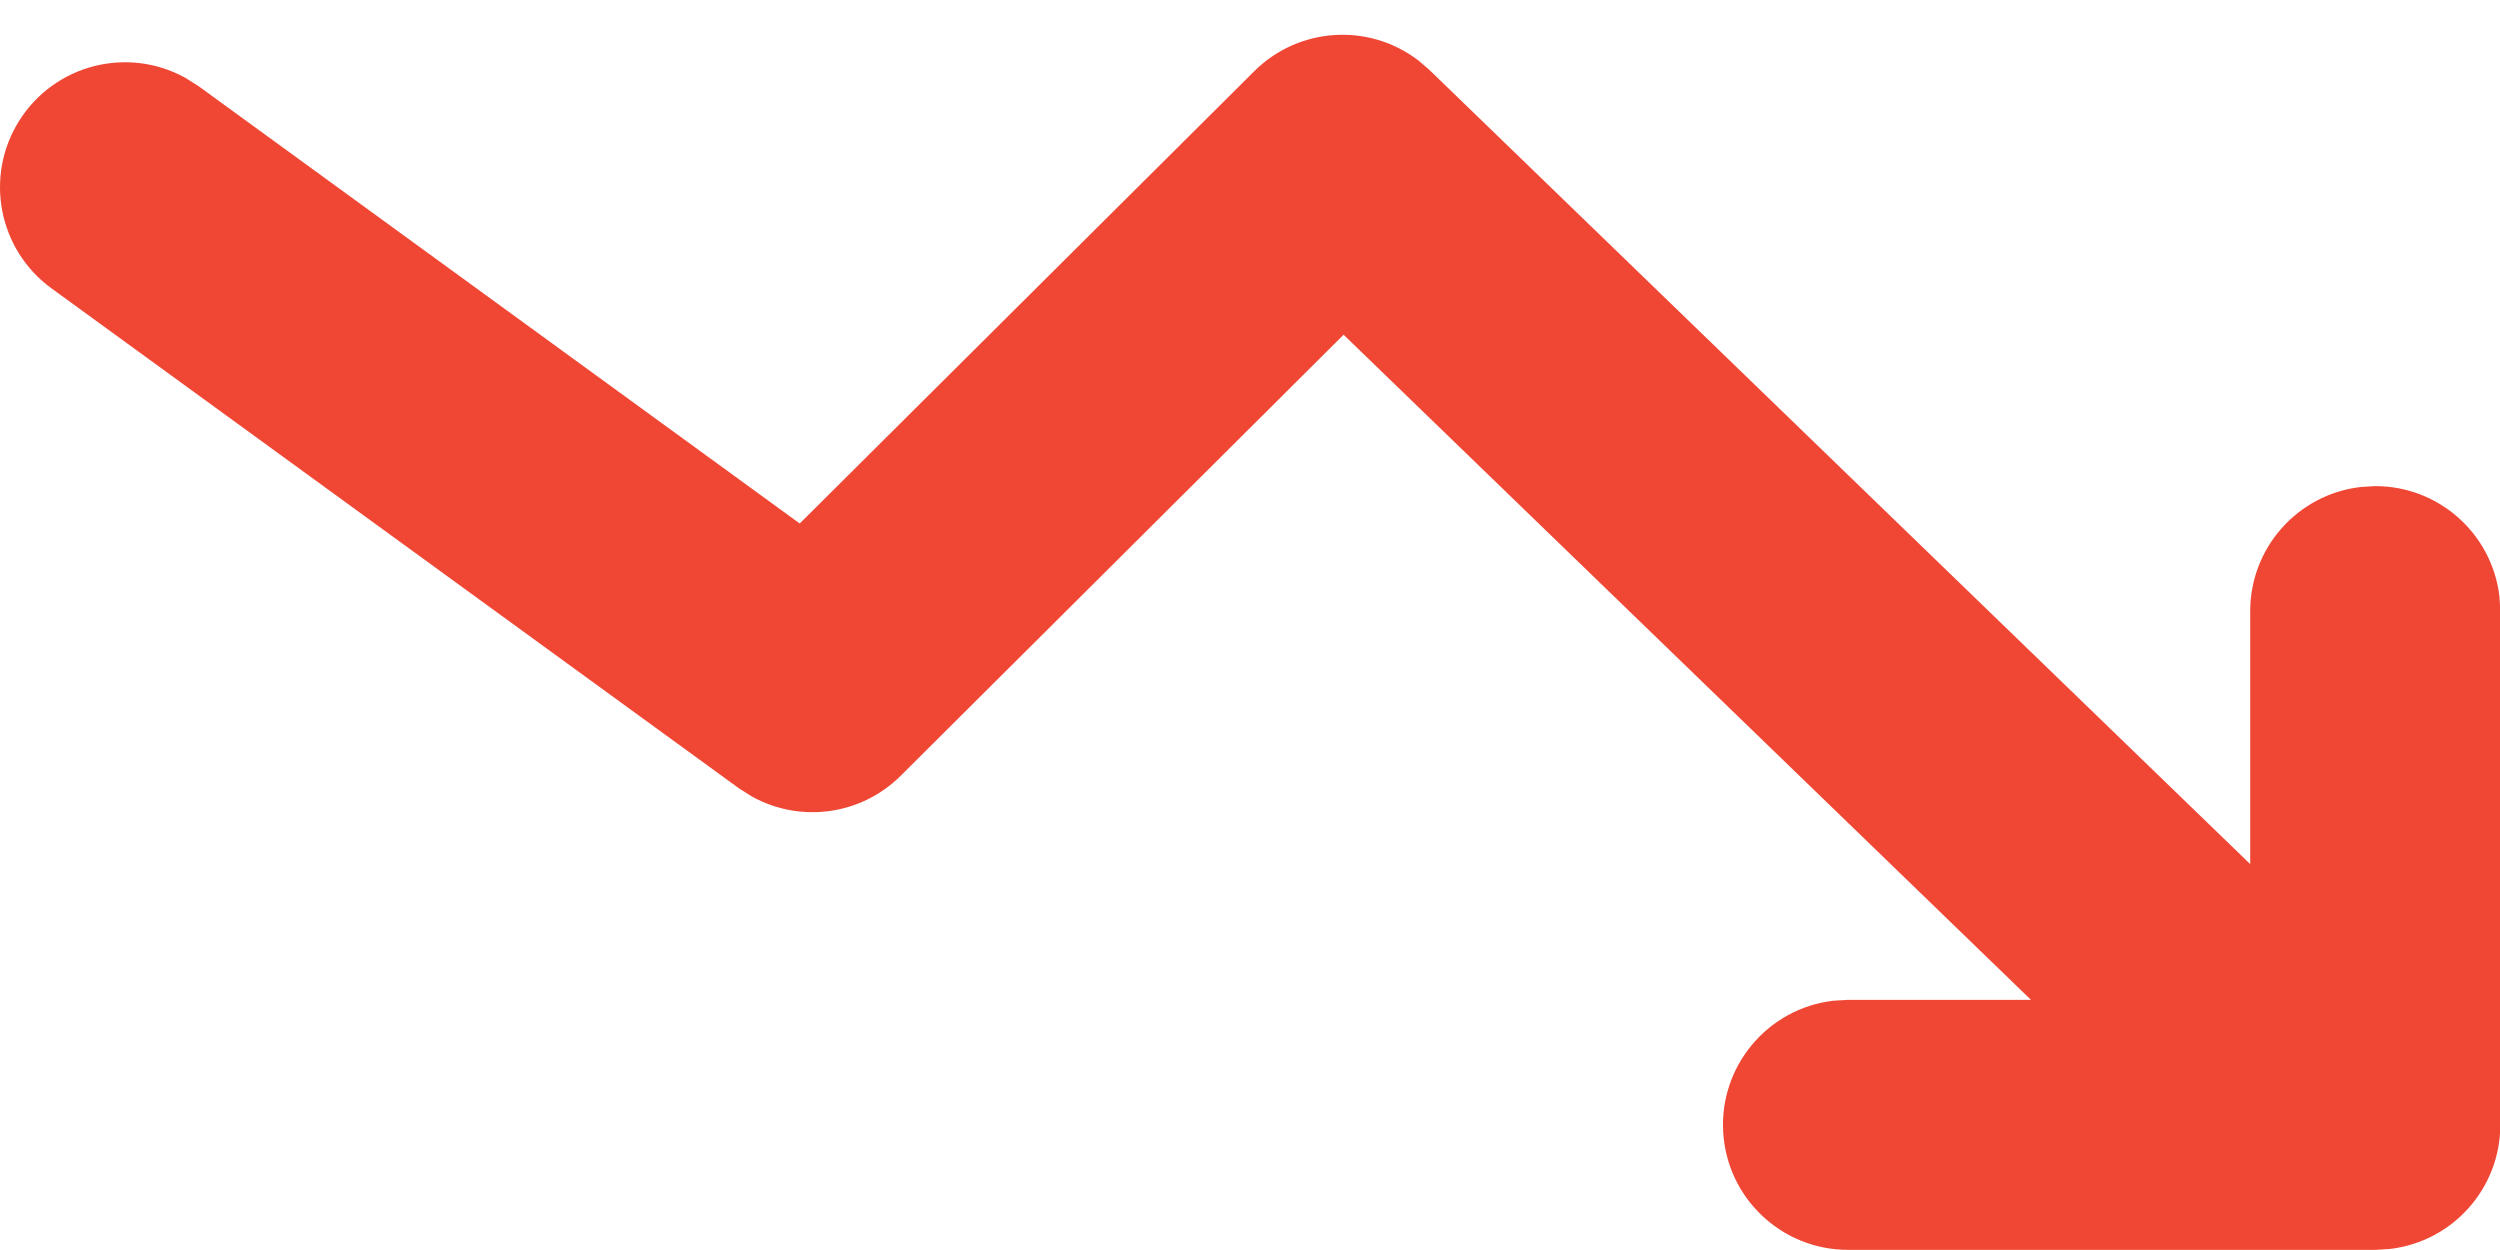
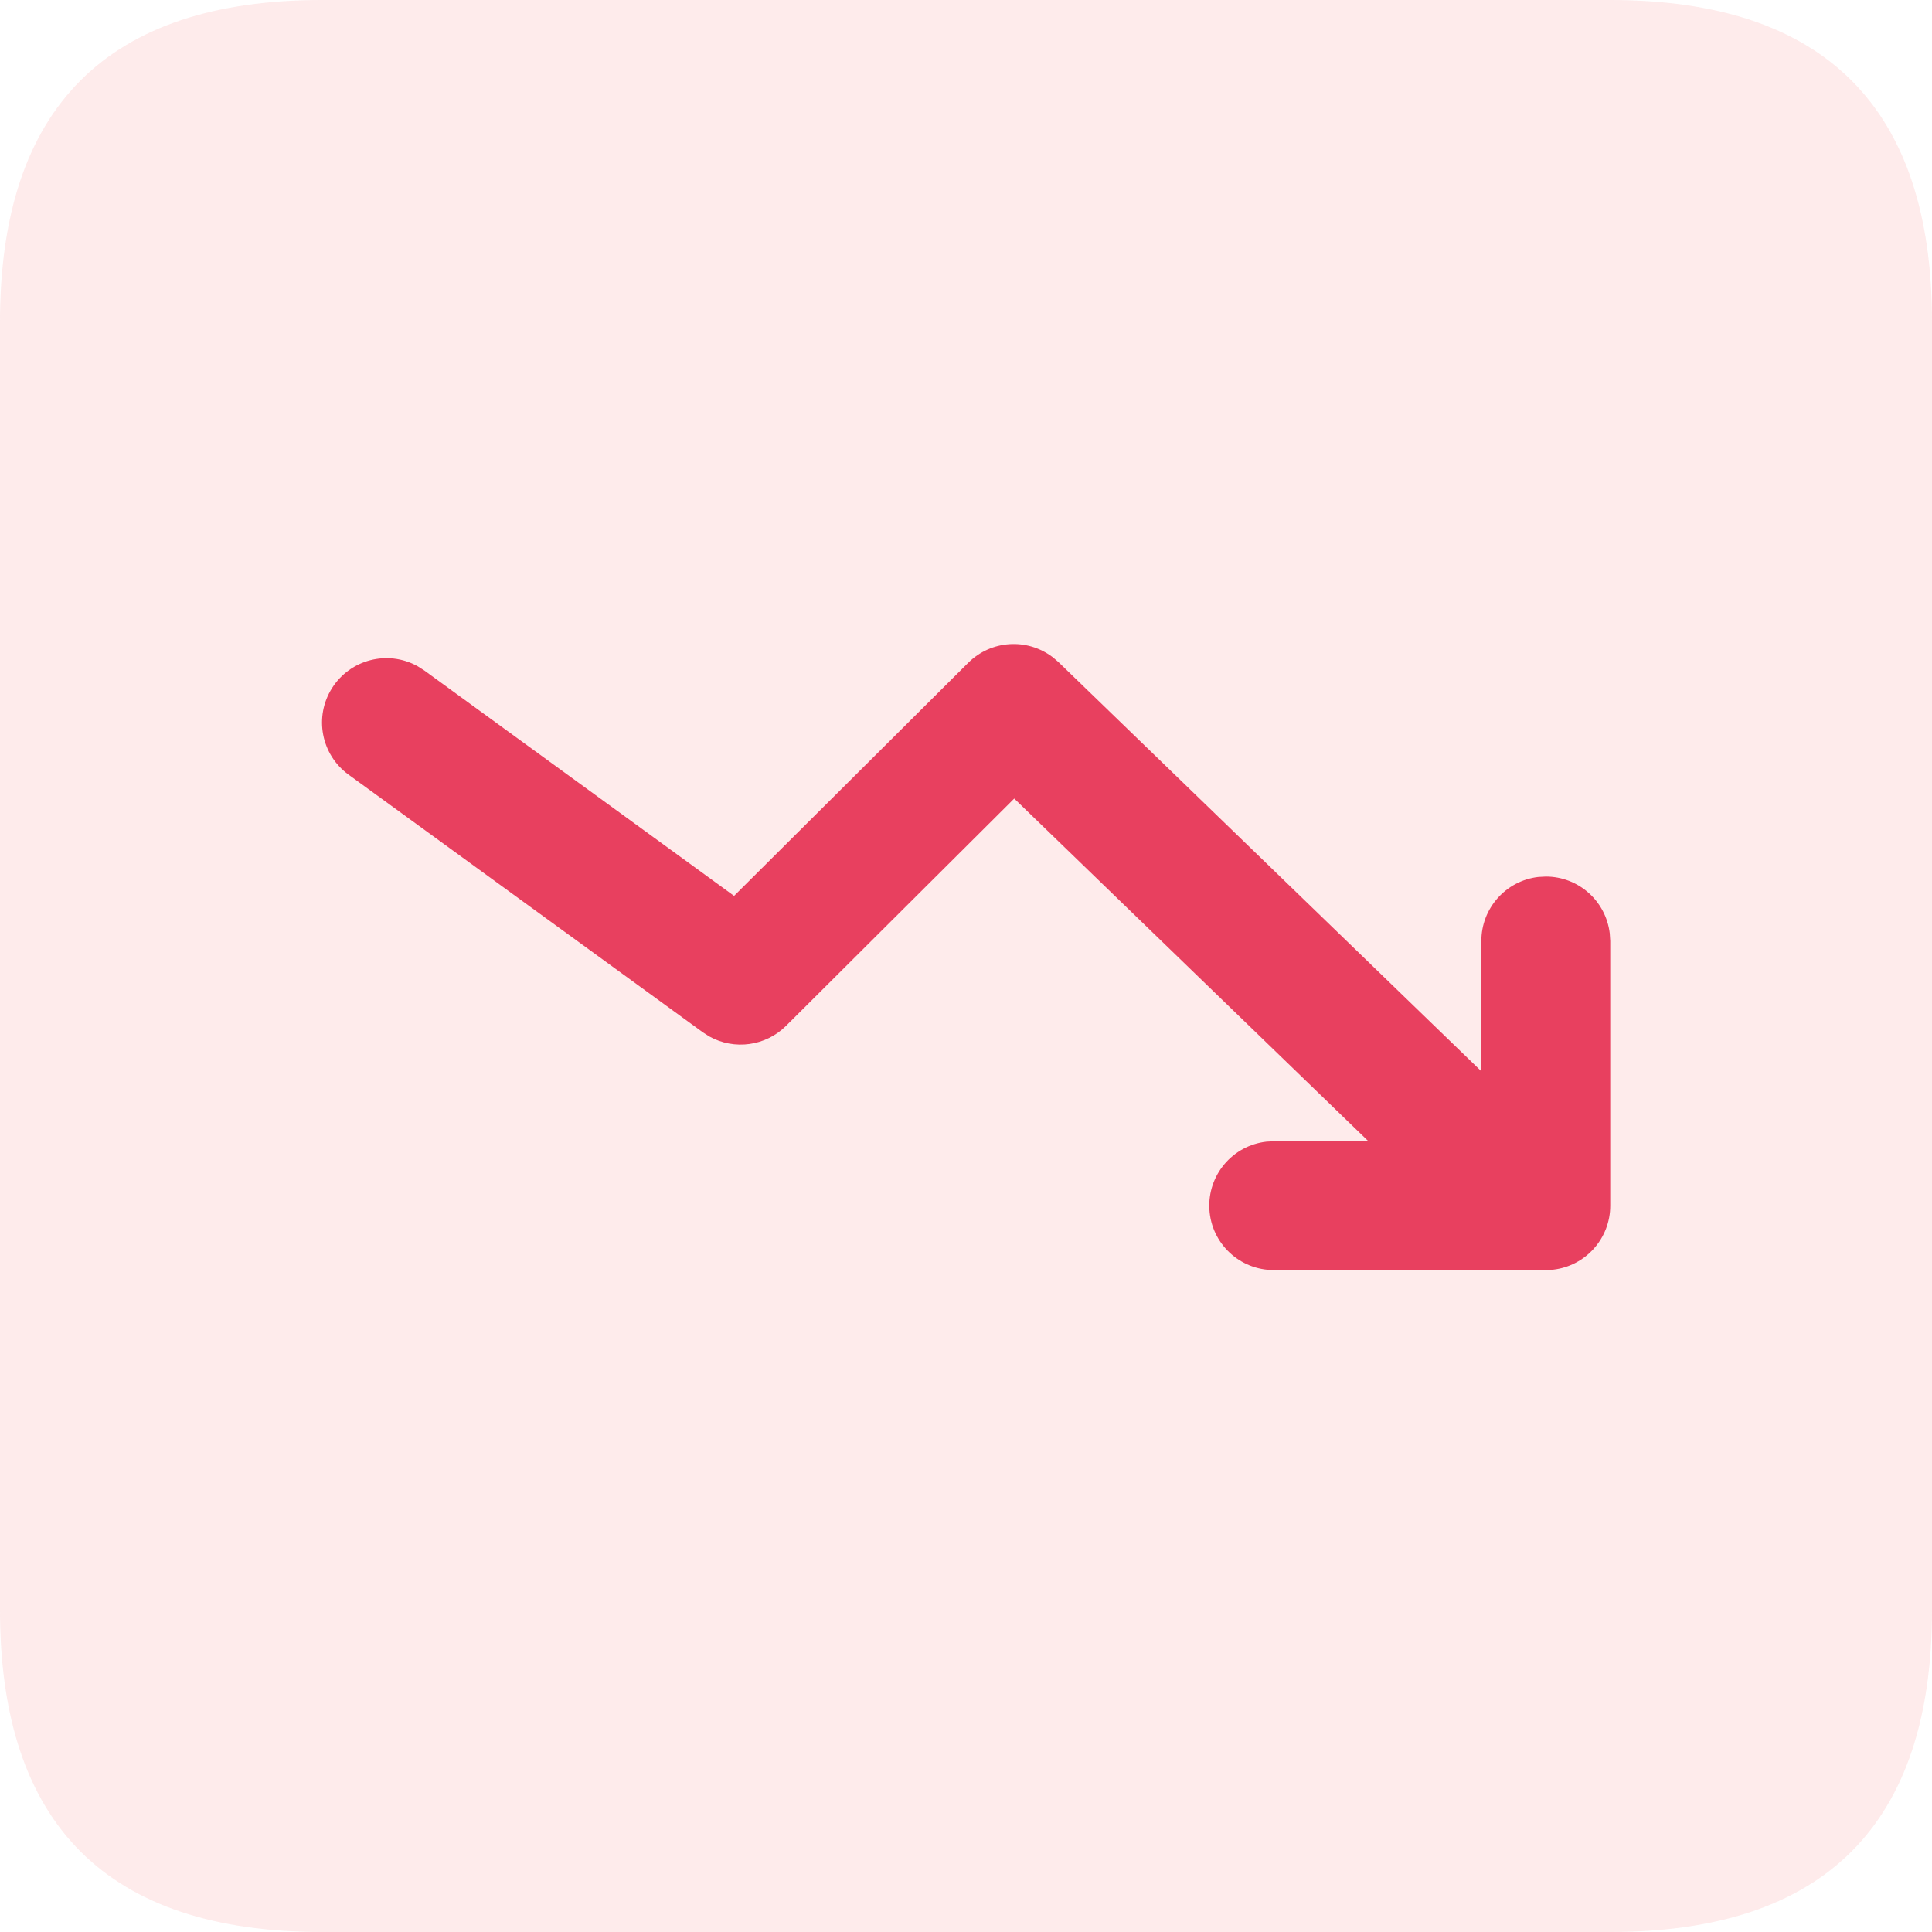
- <svg xmlns="http://www.w3.org/2000/svg" t="1645608357914" class="icon" viewBox="0 0 2048 1024" version="1.1" p-id="1683" width="400" height="200">
+ <svg xmlns="http://www.w3.org/2000/svg" t="1653540294381" class="icon" viewBox="0 0 1024 1024" version="1.1" p-id="3370" width="200" height="200">
  <defs>
-     <style type="text/css" />
+     <style type="text/css">@font-face { font-family: feedback-iconfont; src: url("//at.alicdn.com/t/font_1031158_u69w8yhxdu.woff2?t=1630033759944") format("woff2"), url("//at.alicdn.com/t/font_1031158_u69w8yhxdu.woff?t=1630033759944") format("woff"), url("//at.alicdn.com/t/font_1031158_u69w8yhxdu.ttf?t=1630033759944") format("truetype"); }
+ @font-face { font-family: feedback-iconfont; src: url("//at.alicdn.com/t/font_1031158_u69w8yhxdu.woff2?t=1630033759944") format("woff2"), url("//at.alicdn.com/t/font_1031158_u69w8yhxdu.woff?t=1630033759944") format("woff"), url("//at.alicdn.com/t/font_1031158_u69w8yhxdu.ttf?t=1630033759944") format("truetype"); }
+ @font-face { font-family: feedback-iconfont; src: url("//at.alicdn.com/t/font_1031158_1uhr8ri0pk5.eot?#iefix") format("embedded-opentype"), url("//at.alicdn.com/t/font_1031158_1uhr8ri0pk5.woff2") format("woff2"), url("//at.alicdn.com/t/font_1031158_1uhr8ri0pk5.woff") format("woff"), url("//at.alicdn.com/t/font_1031158_1uhr8ri0pk5.ttf") format("truetype"), url("//at.alicdn.com/t/font_1031158_1uhr8ri0pk5.svg#iconfont") format("svg"); }
+ @font-face { font-family: feedback-iconfont; src: url("//at.alicdn.com/t/font_1031158_1uhr8ri0pk5.eot?#iefix") format("embedded-opentype"), url("//at.alicdn.com/t/font_1031158_1uhr8ri0pk5.woff2") format("woff2"), url("//at.alicdn.com/t/font_1031158_1uhr8ri0pk5.woff") format("woff"), url("//at.alicdn.com/t/font_1031158_1uhr8ri0pk5.ttf") format("truetype"), url("//at.alicdn.com/t/font_1031158_1uhr8ri0pk5.svg#iconfont") format("svg"); }
+ </style>
  </defs>
-   <path d="M1161.296 48.946l9.625 8.294 672.448 650.637V500.624a102.398 102.398 0 0 1 90.52-101.681l11.981-0.717a102.398 102.398 0 0 1 101.681 90.417l0.717 11.981v420.856a102.398 102.398 0 0 1-90.52 101.681l-11.878 0.717h-432.12a102.398 102.398 0 0 1-11.981-204.079l11.981-0.717h150.013l-563.087-544.86-362.899 361.363a102.398 102.398 0 0 1-121.854 16.896l-10.547-6.656-563.189-409.592A102.398 102.398 0 0 1 151.754 63.692l10.854 6.861 492.535 358.291L1027.564 58.264a102.398 102.398 0 0 1 133.732-9.216z" fill="#F04735" p-id="1684" />
+   <path d="M0 0m170.667 0l682.667 0q170.667 0 170.667 170.667l0 682.667q0 170.667-170.667 170.667l-682.667 0q-170.667 0-170.667-170.667l0-682.667q0-170.667 170.667-170.667Z" fill="#F32F2F" opacity=".1" p-id="3371" />
+   <path d="M557.781 348.16l3.243 2.773 224.128 216.875v-69.077a34.133 34.133 0 0 1 30.165-33.92l4.011-0.213a34.133 34.133 0 0 1 33.877 30.165l0.256 3.968v140.288a34.133 34.133 0 0 1-30.165 33.92l-3.968 0.213h-144.043a34.133 34.133 0 0 1-4.011-68.053l4.011-0.213h50.005l-187.733-181.632-120.917 120.448a34.133 34.133 0 0 1-40.704 5.632l-3.456-2.219-187.733-136.533a34.133 34.133 0 0 1 36.523-57.515l3.627 2.304 164.181 119.467 124.117-123.563a34.133 34.133 0 0 1 44.587-3.072z" fill="#E8405F" p-id="3372" />
</svg>
